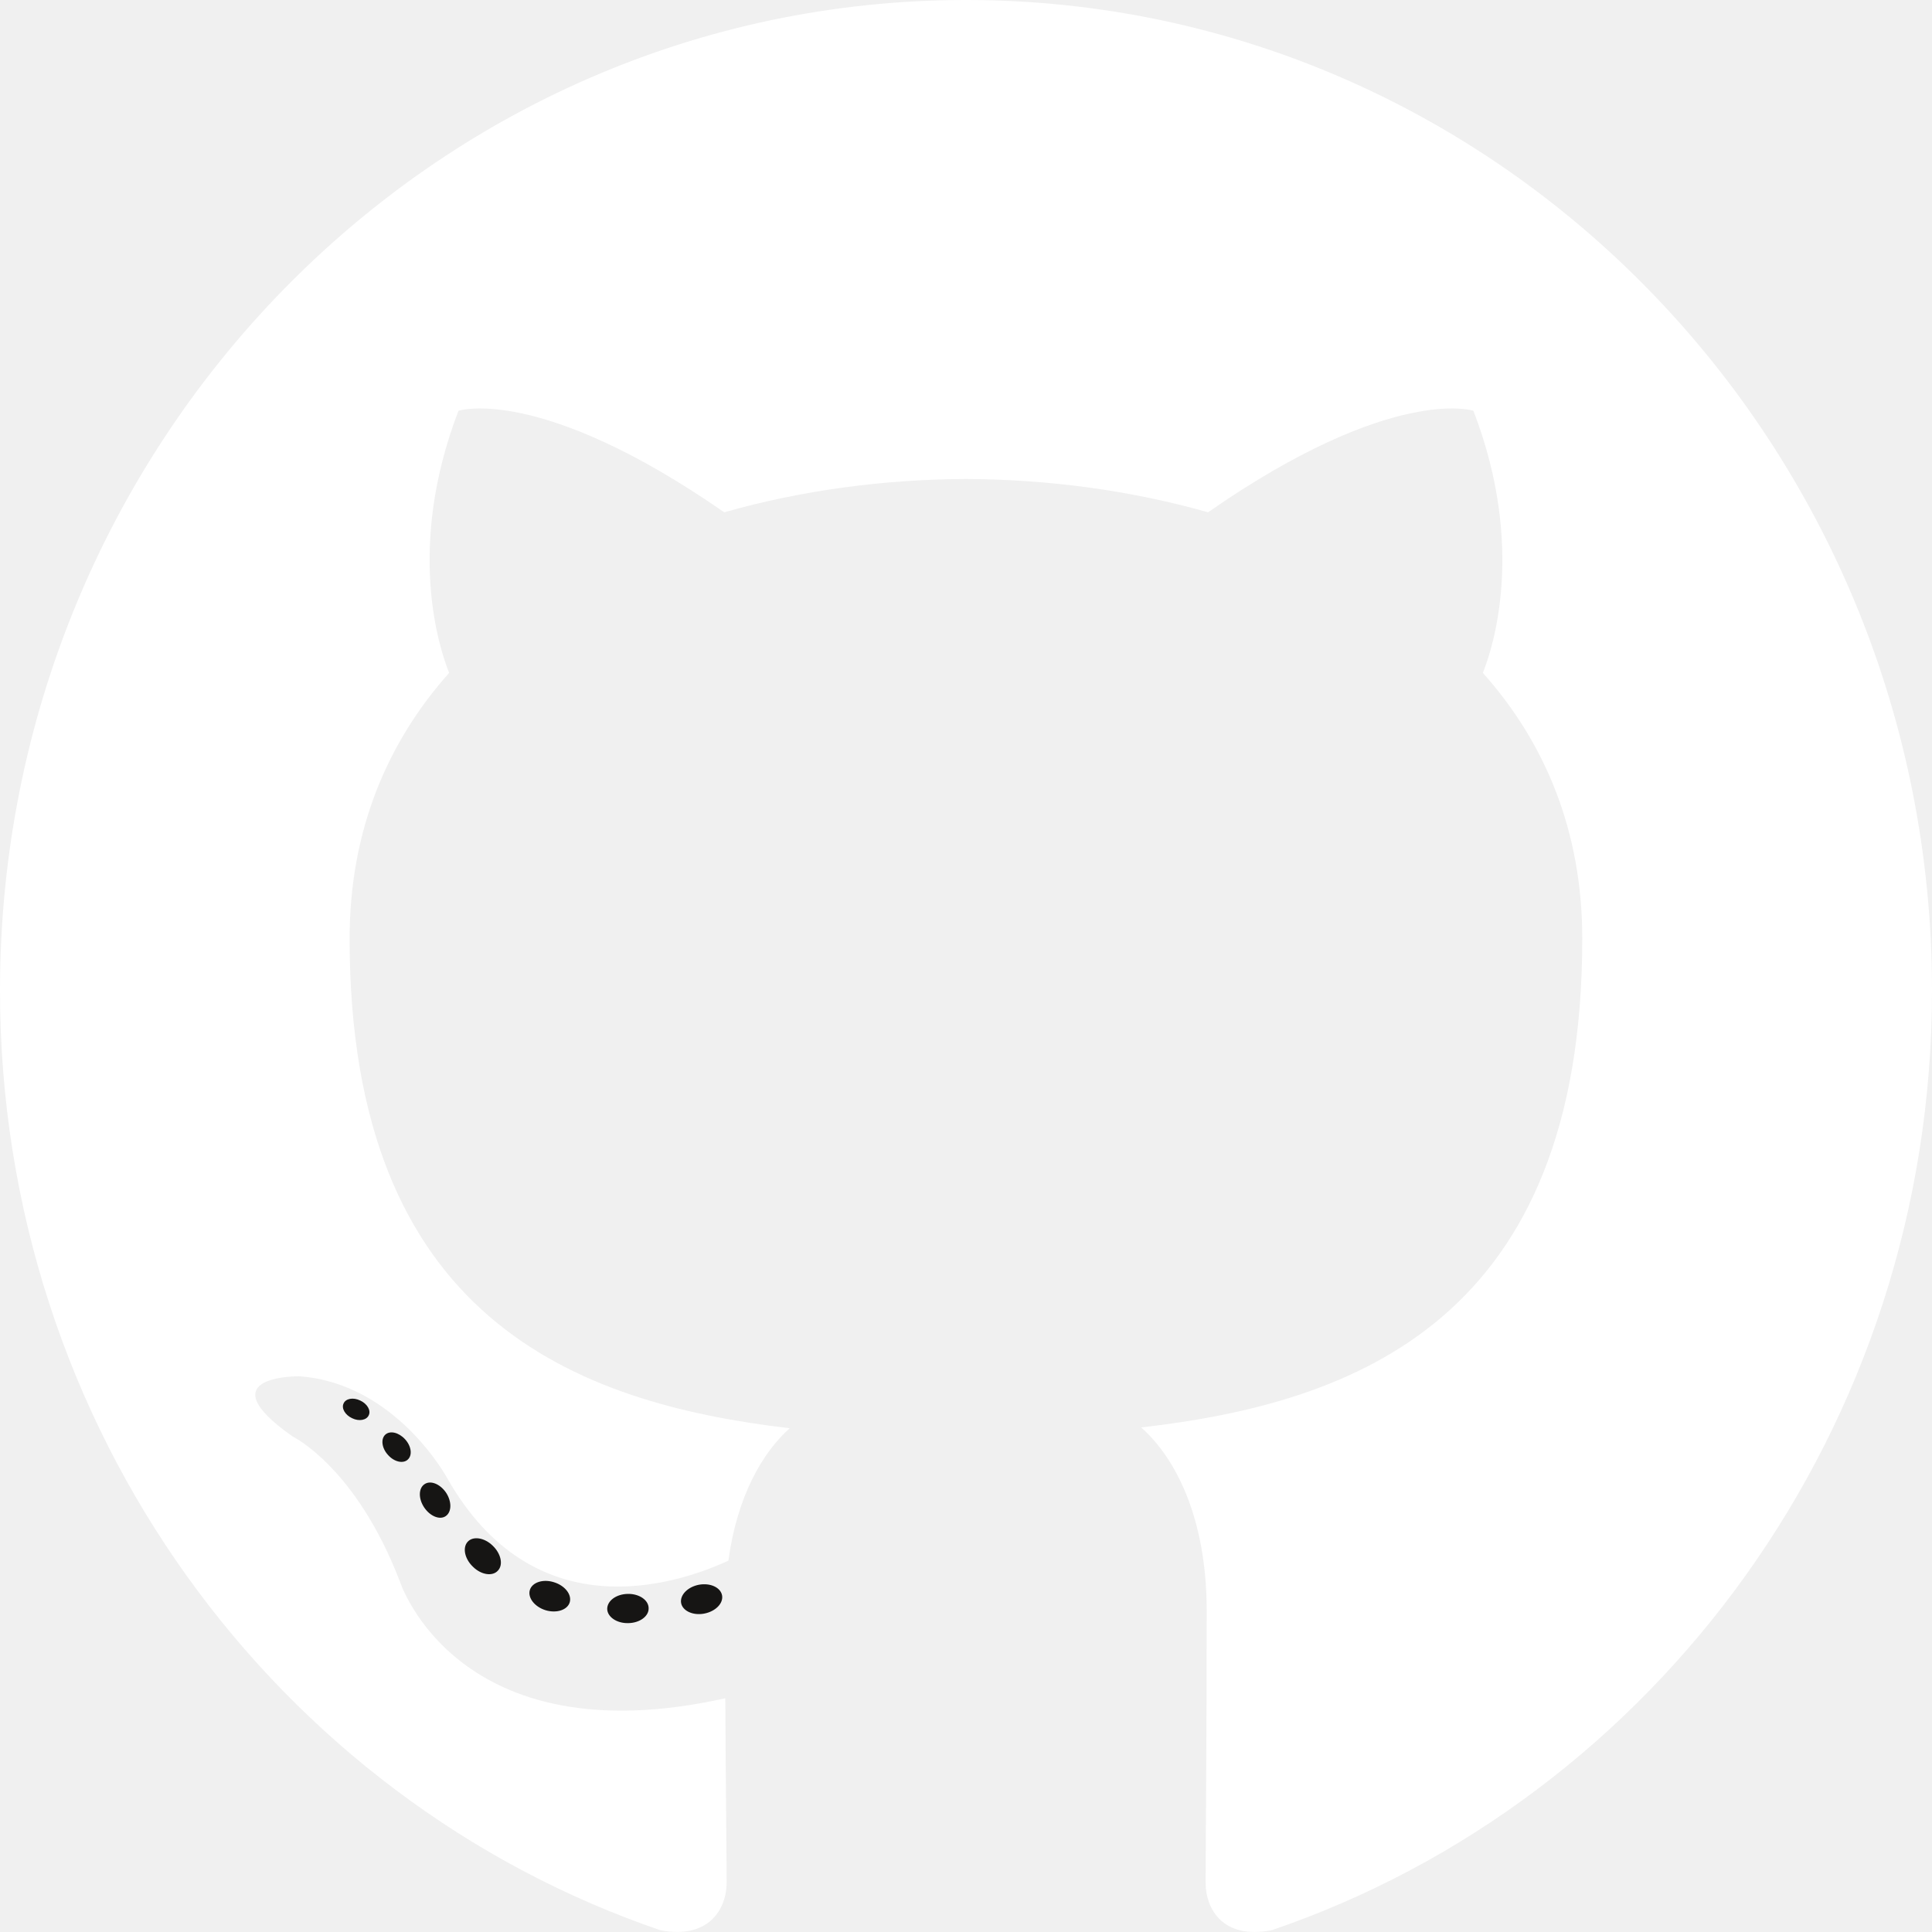
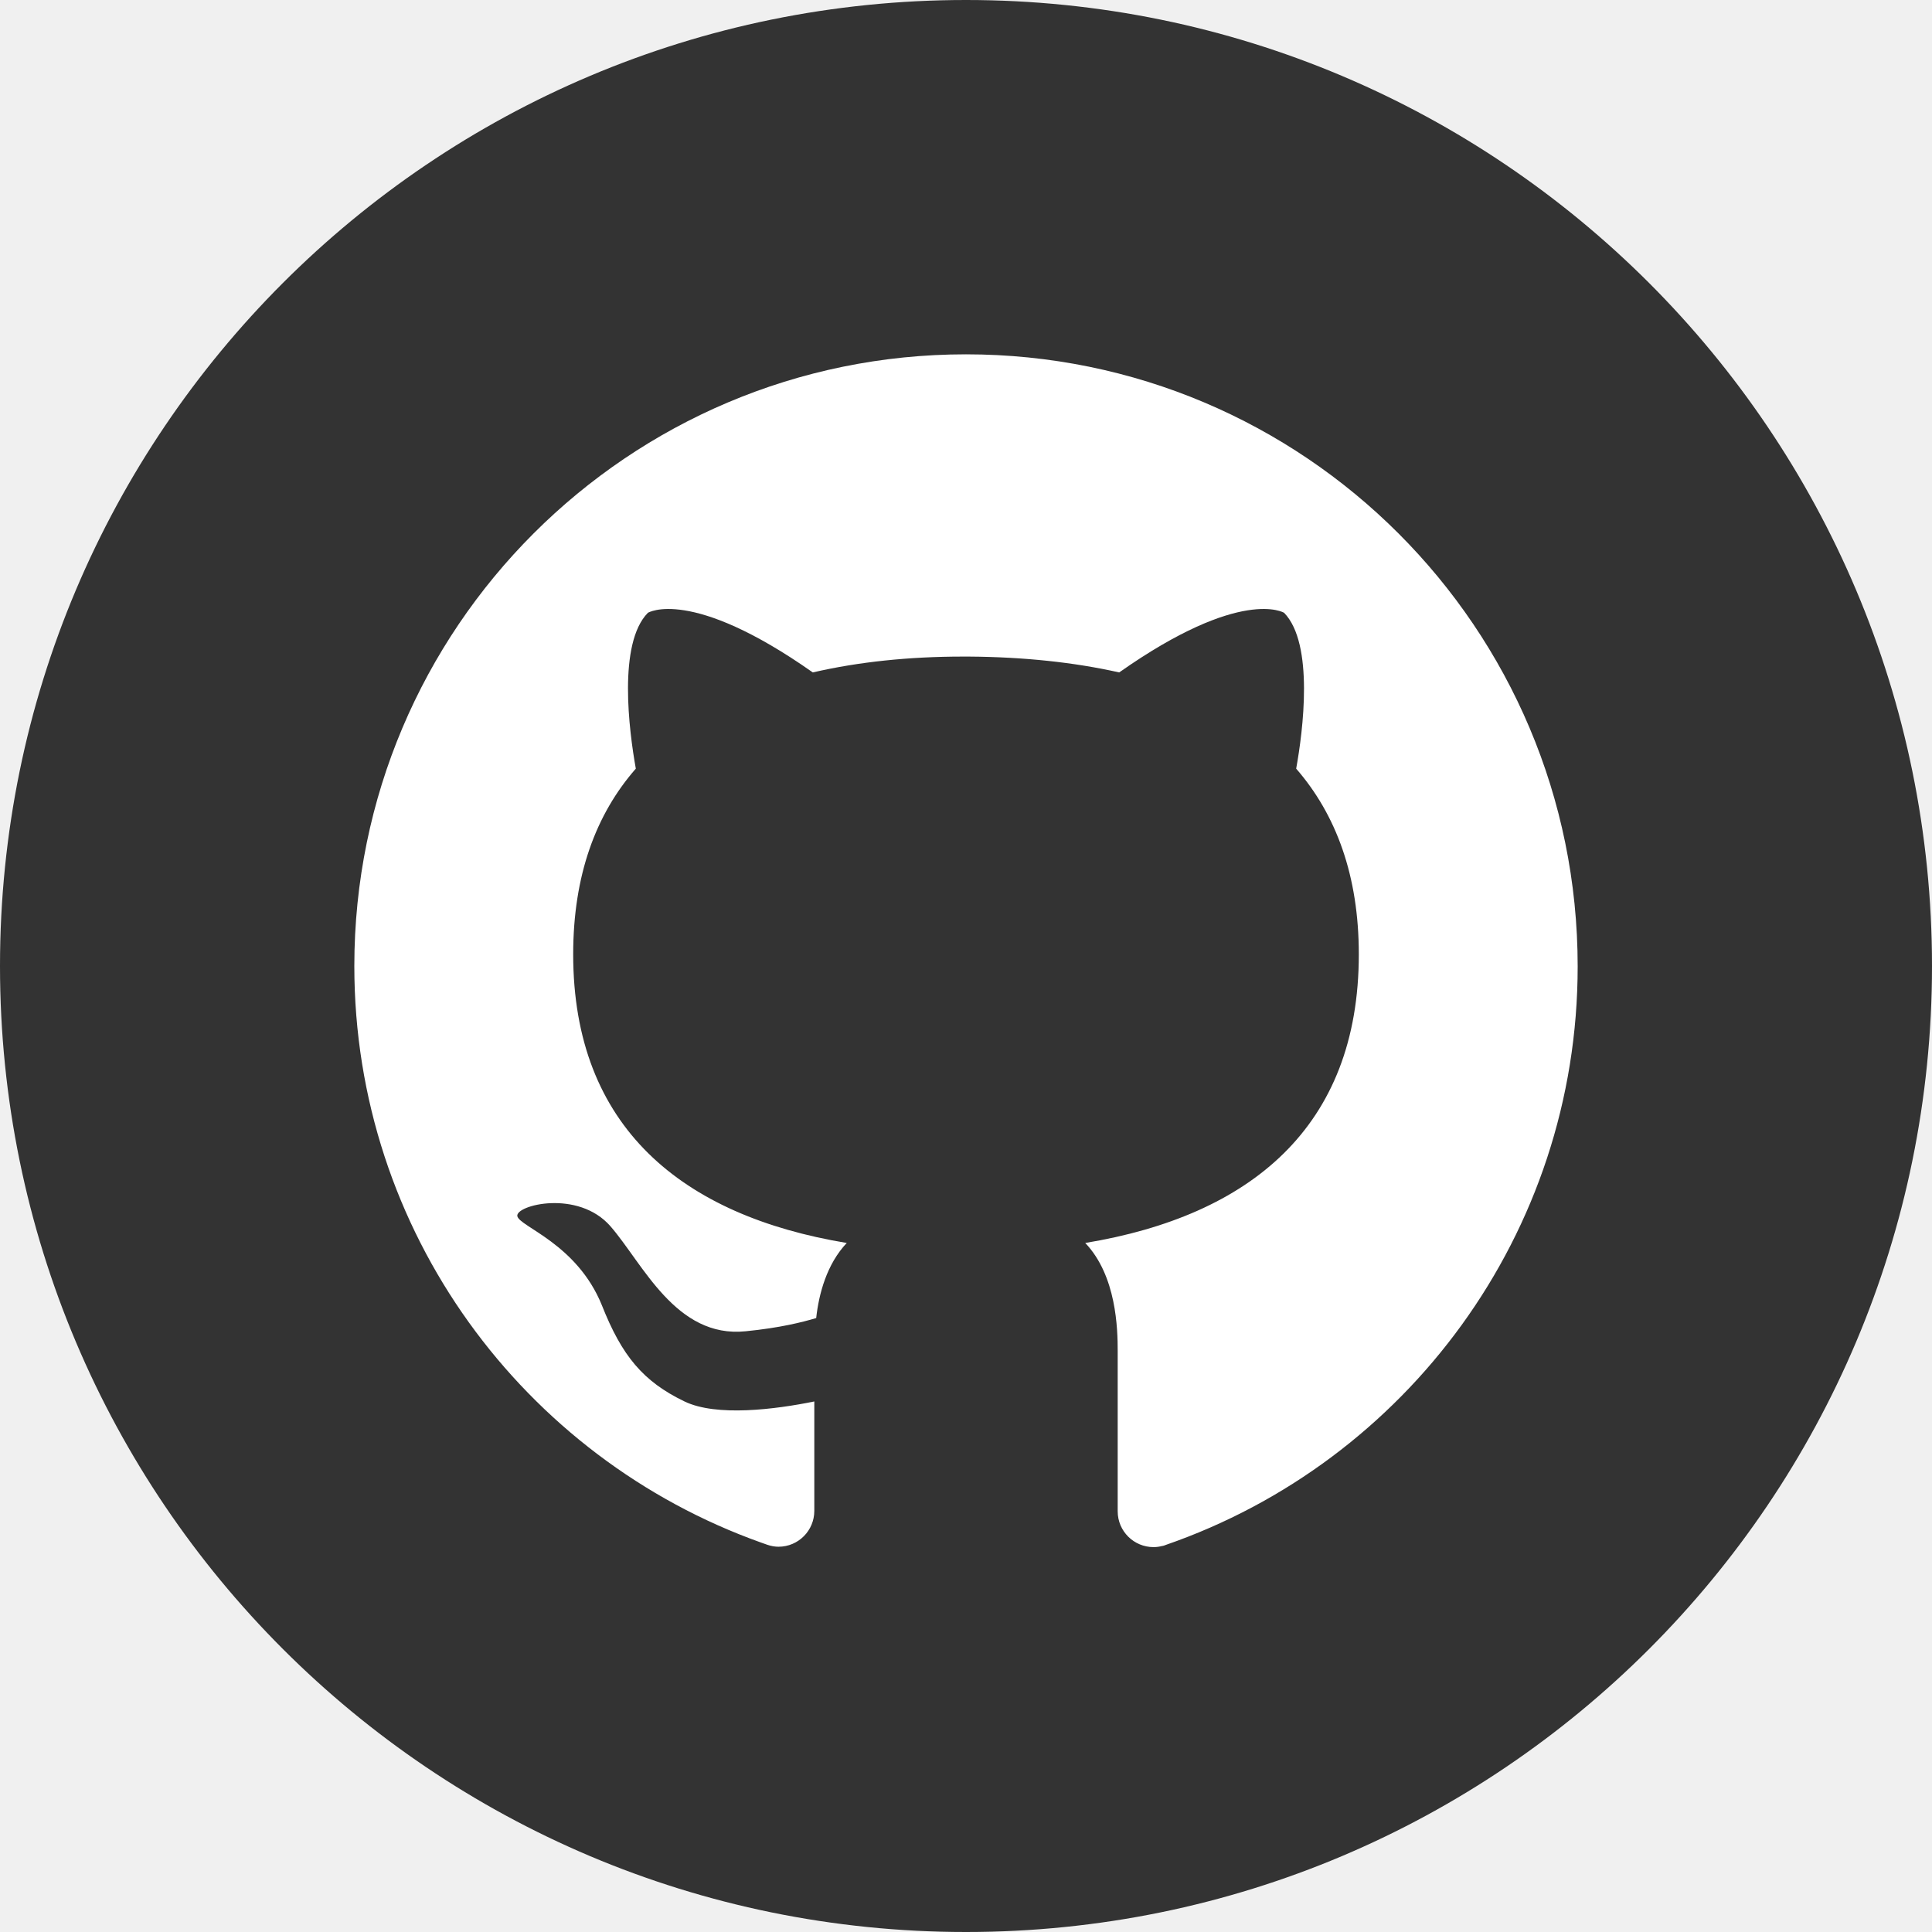
- <svg xmlns="http://www.w3.org/2000/svg" width="48" height="48" viewBox="0 0 48 48" fill="none">
-   <path d="M24 0C10.747 0 0 11.017 0 24.608C0 35.48 6.877 44.704 16.413 47.958C17.612 48.185 18.053 47.424 18.053 46.774C18.053 46.187 18.03 44.249 18.02 42.193C11.343 43.681 9.934 39.289 9.934 39.289C8.842 36.445 7.269 35.688 7.269 35.688C5.092 34.161 7.434 34.193 7.434 34.193C9.844 34.366 11.113 36.728 11.113 36.728C13.253 40.49 16.727 39.403 18.097 38.774C18.312 37.184 18.934 36.098 19.62 35.484C14.29 34.861 8.686 32.751 8.686 23.322C8.686 20.636 9.623 18.441 11.159 16.717C10.909 16.098 10.088 13.595 11.391 10.205C11.391 10.205 13.407 9.544 17.993 12.728C19.907 12.182 21.961 11.909 24 11.9C26.04 11.909 28.095 12.182 30.013 12.728C34.593 9.544 36.606 10.205 36.606 10.205C37.912 13.595 37.09 16.098 36.841 16.717C38.38 18.441 39.311 20.636 39.311 23.322C39.311 32.774 33.697 34.855 28.352 35.464C29.213 36.228 29.98 37.725 29.98 40.021C29.98 43.313 29.953 45.963 29.953 46.774C29.953 47.429 30.385 48.196 31.601 47.954C41.132 44.697 48 35.476 48 24.608C48 11.017 37.255 0 24 0" fill="white" />
-   <path d="M9.161 35.162C9.108 35.283 8.921 35.32 8.75 35.236C8.577 35.157 8.479 34.992 8.535 34.871C8.587 34.746 8.774 34.711 8.948 34.795C9.122 34.874 9.221 35.041 9.161 35.162" fill="#161514" />
-   <path d="M10.131 36.263C10.017 36.371 9.794 36.321 9.642 36.15C9.485 35.981 9.456 35.753 9.572 35.644C9.69 35.536 9.906 35.587 10.063 35.757C10.22 35.928 10.251 36.154 10.131 36.263" fill="#161514" />
-   <path d="M11.076 37.666C10.929 37.77 10.689 37.673 10.541 37.456C10.394 37.239 10.394 36.98 10.544 36.876C10.693 36.771 10.929 36.865 11.079 37.08C11.226 37.3 11.226 37.56 11.076 37.666" fill="#161514" />
-   <path d="M12.37 39.022C12.238 39.169 11.959 39.13 11.754 38.929C11.545 38.732 11.486 38.453 11.618 38.306C11.751 38.158 12.032 38.2 12.238 38.399C12.446 38.596 12.51 38.876 12.37 39.022" fill="#161514" />
-   <path d="M14.155 39.809C14.097 40 13.828 40.087 13.556 40.006C13.285 39.922 13.108 39.699 13.163 39.506C13.219 39.314 13.49 39.223 13.763 39.31C14.033 39.393 14.211 39.615 14.155 39.809" fill="#161514" />
-   <path d="M16.115 39.955C16.122 40.156 15.892 40.323 15.607 40.326C15.321 40.333 15.089 40.17 15.086 39.973C15.086 39.77 15.311 39.605 15.597 39.6C15.882 39.594 16.115 39.755 16.115 39.955" fill="#161514" />
-   <path d="M17.94 39.639C17.974 39.835 17.776 40.037 17.493 40.09C17.215 40.142 16.957 40.021 16.922 39.826C16.888 39.626 17.089 39.424 17.367 39.372C17.65 39.322 17.904 39.44 17.94 39.639" fill="#161514" />
+ <svg xmlns="http://www.w3.org/2000/svg" enable-background="new 0 0 512 512" id="Layer_1" version="1.1" viewBox="0 0 512 512" xml:space="preserve">
+   <g>
+     <circle cx="256" cy="256" fill="#333333" r="256" />
+     <g>
+       <path d="M256,93.9c-89.5,0-162.1,72.6-162.1,162.1c0,70.5,45,130.4,107.8,152.8c0.3,0.1,1.4,0.5,1.7,0.6    c0.9,0.3,1.9,0.5,2.9,0.5c5.3,0,9.5-4.3,9.5-9.5c0-0.3,0-0.5,0-0.8l0,0c0-8.6,0-19.5,0-28.2c-10.3,2.1-25.9,4.1-34.4,0    c-11-5.3-16.6-12.1-21.9-25.5c-6.6-16.3-21.8-20.8-22.4-23.6c-0.6-2.9,16.1-7.2,24.7,2.7c8.6,9.9,17.3,29.7,35.8,27.8    c9.1-0.9,15-2.4,18.7-3.5c0.7-6.4,2.8-14.3,8.1-19.9c-43.5-7.2-72.5-30.6-72.5-76.5c0-20.9,6-37.1,16.6-49.2    c-1.8-10-4.8-33.2,3.2-41.3c0,0,11.3-7,43.7,15.8c12.1-2.8,25.5-4.2,39.8-4.2l0,0c0.3,0,0.5,0,0.8,0c0.3,0,0.5,0,0.8,0l0,0    c14.4,0.1,27.8,1.5,39.8,4.2c32.4-22.8,43.7-15.8,43.7-15.8c8,8.2,5,31.4,3.2,41.3c10.6,12.2,16.6,28.4,16.6,49.2    c0,45.9-28.9,69.3-72.5,76.5c8.3,8.7,8.6,22.8,8.6,28.6c0,5.5,0,42.3,0,42.5c0,5.3,4.3,9.5,9.5,9.5c0.8,0,1.5-0.1,2.3-0.3    c0.2,0,0.8-0.2,1-0.3c63.5-22,109.1-82.3,109.1-153.3C418.1,166.4,345.5,93.9,256,93.9z" fill="#FFFFFF" />
+     </g>
+   </g>
</svg>
